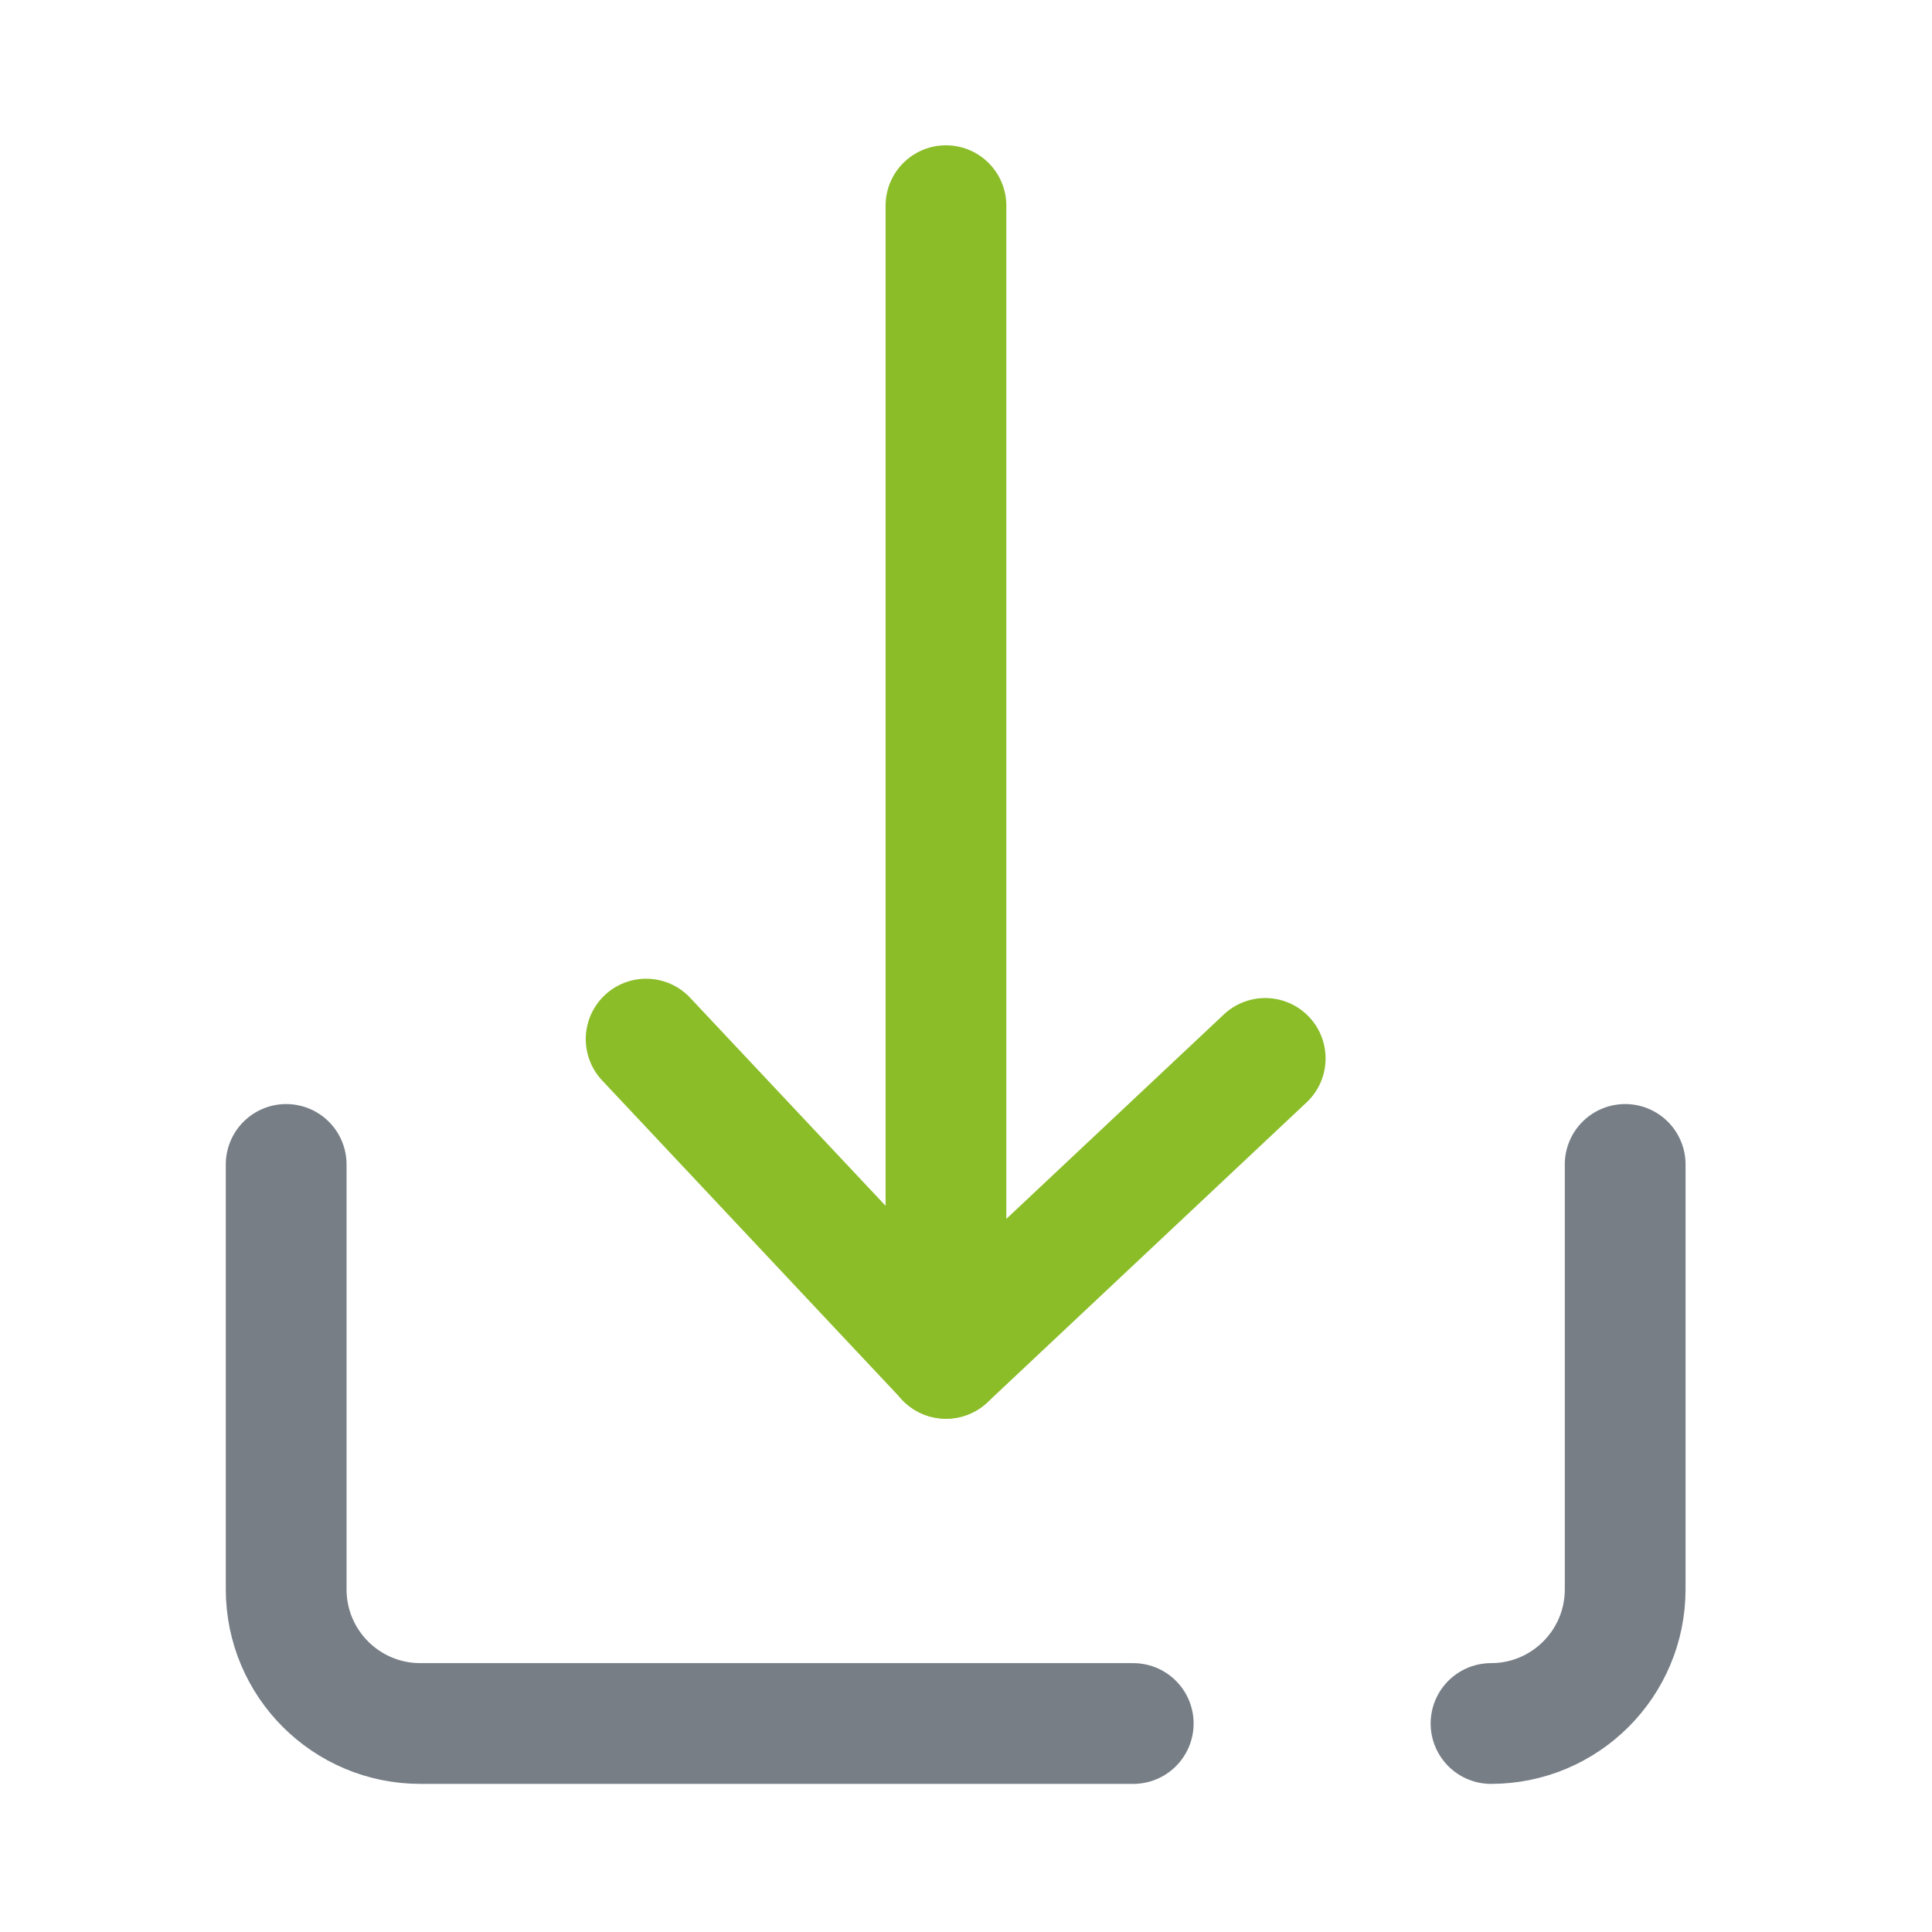
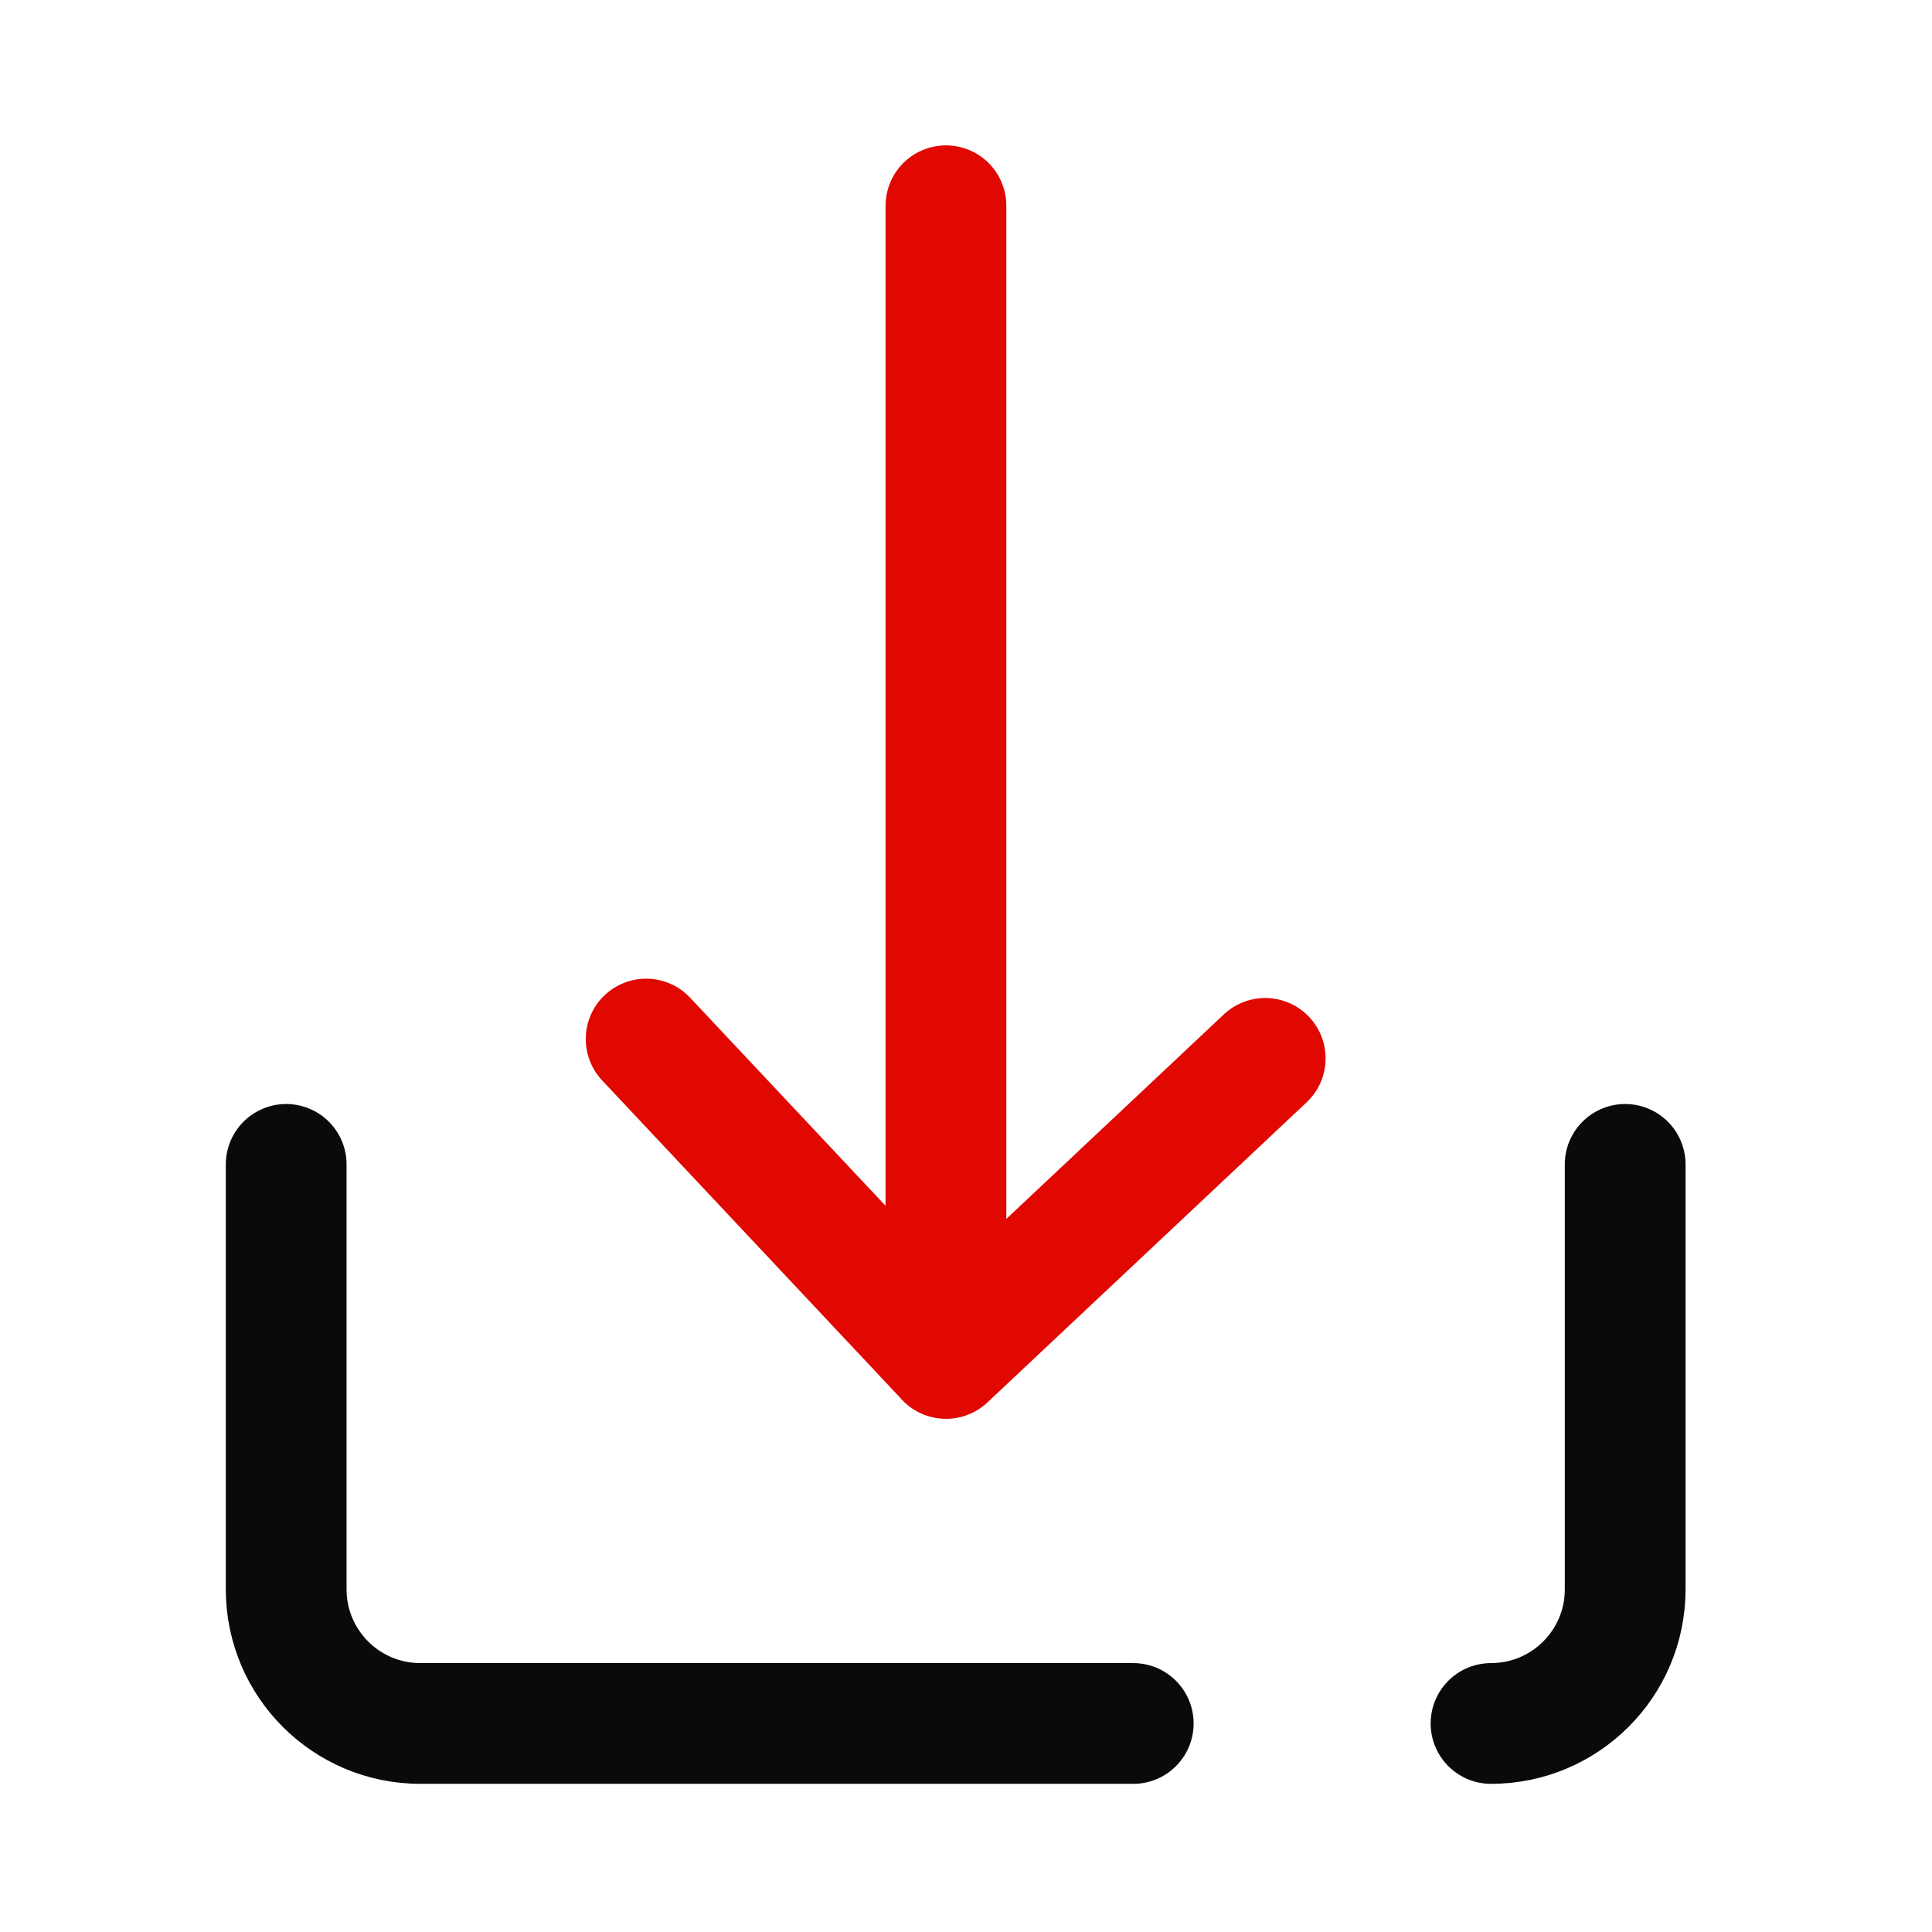
- <svg xmlns="http://www.w3.org/2000/svg" width="16px" height="16px" viewBox="0 0 16 16" version="1.1">
-   <g id="📄-Asset-Sheet" stroke="none" stroke-width="1" fill="none" fill-rule="evenodd">
-     <g id="App.MotiveH&amp;S.A.1" transform="translate(-972, -684)">
-       <g id="icon" transform="translate(972, 684)">
-         <rect id="bound" x="0" y="0" width="16" height="16" />
-         <g transform="translate(2, 1.333333)" stroke-linecap="round" stroke-linejoin="round">
-           <path d="M7.385,12.94 L1.481,12.94 C0.868,12.94 0.37,12.443 0.37,11.829 L0.37,8.31" id="Stroke-1" stroke="#777E86" />
-           <path d="M11.459,8.31 L11.459,11.829 C11.459,12.443 10.961,12.94 10.348,12.94" id="Stroke-3" stroke="#777E86" />
-           <line x1="5.834" y1="9.916" x2="5.834" y2="0.37" id="Stroke-5" stroke="#8BBD29" />
-           <polyline id="Stroke-7" stroke="#8BBD29" points="8.478 7.432 5.835 9.916 3.351 7.272" />
-         </g>
-       </g>
-     </g>
-   </g>
+ <svg xmlns="http://www.w3.org/2000/svg" width="16" height="16" viewBox="0 0 16 16" fill="none">
+   <path d="M9.385 14.273H3.48a1.111 1.111 0 0 1-1.11-1.11v-3.52M13.459 9.643v3.52c0 .613-.498 1.11-1.111 1.11" stroke="#0A0A0A" stroke-linecap="round" stroke-linejoin="round" />
+   <path d="M7.834 11.25V1.704M10.478 8.765 7.835 11.25 5.351 8.605" stroke="#E00800" stroke-linecap="round" stroke-linejoin="round" />
</svg>
